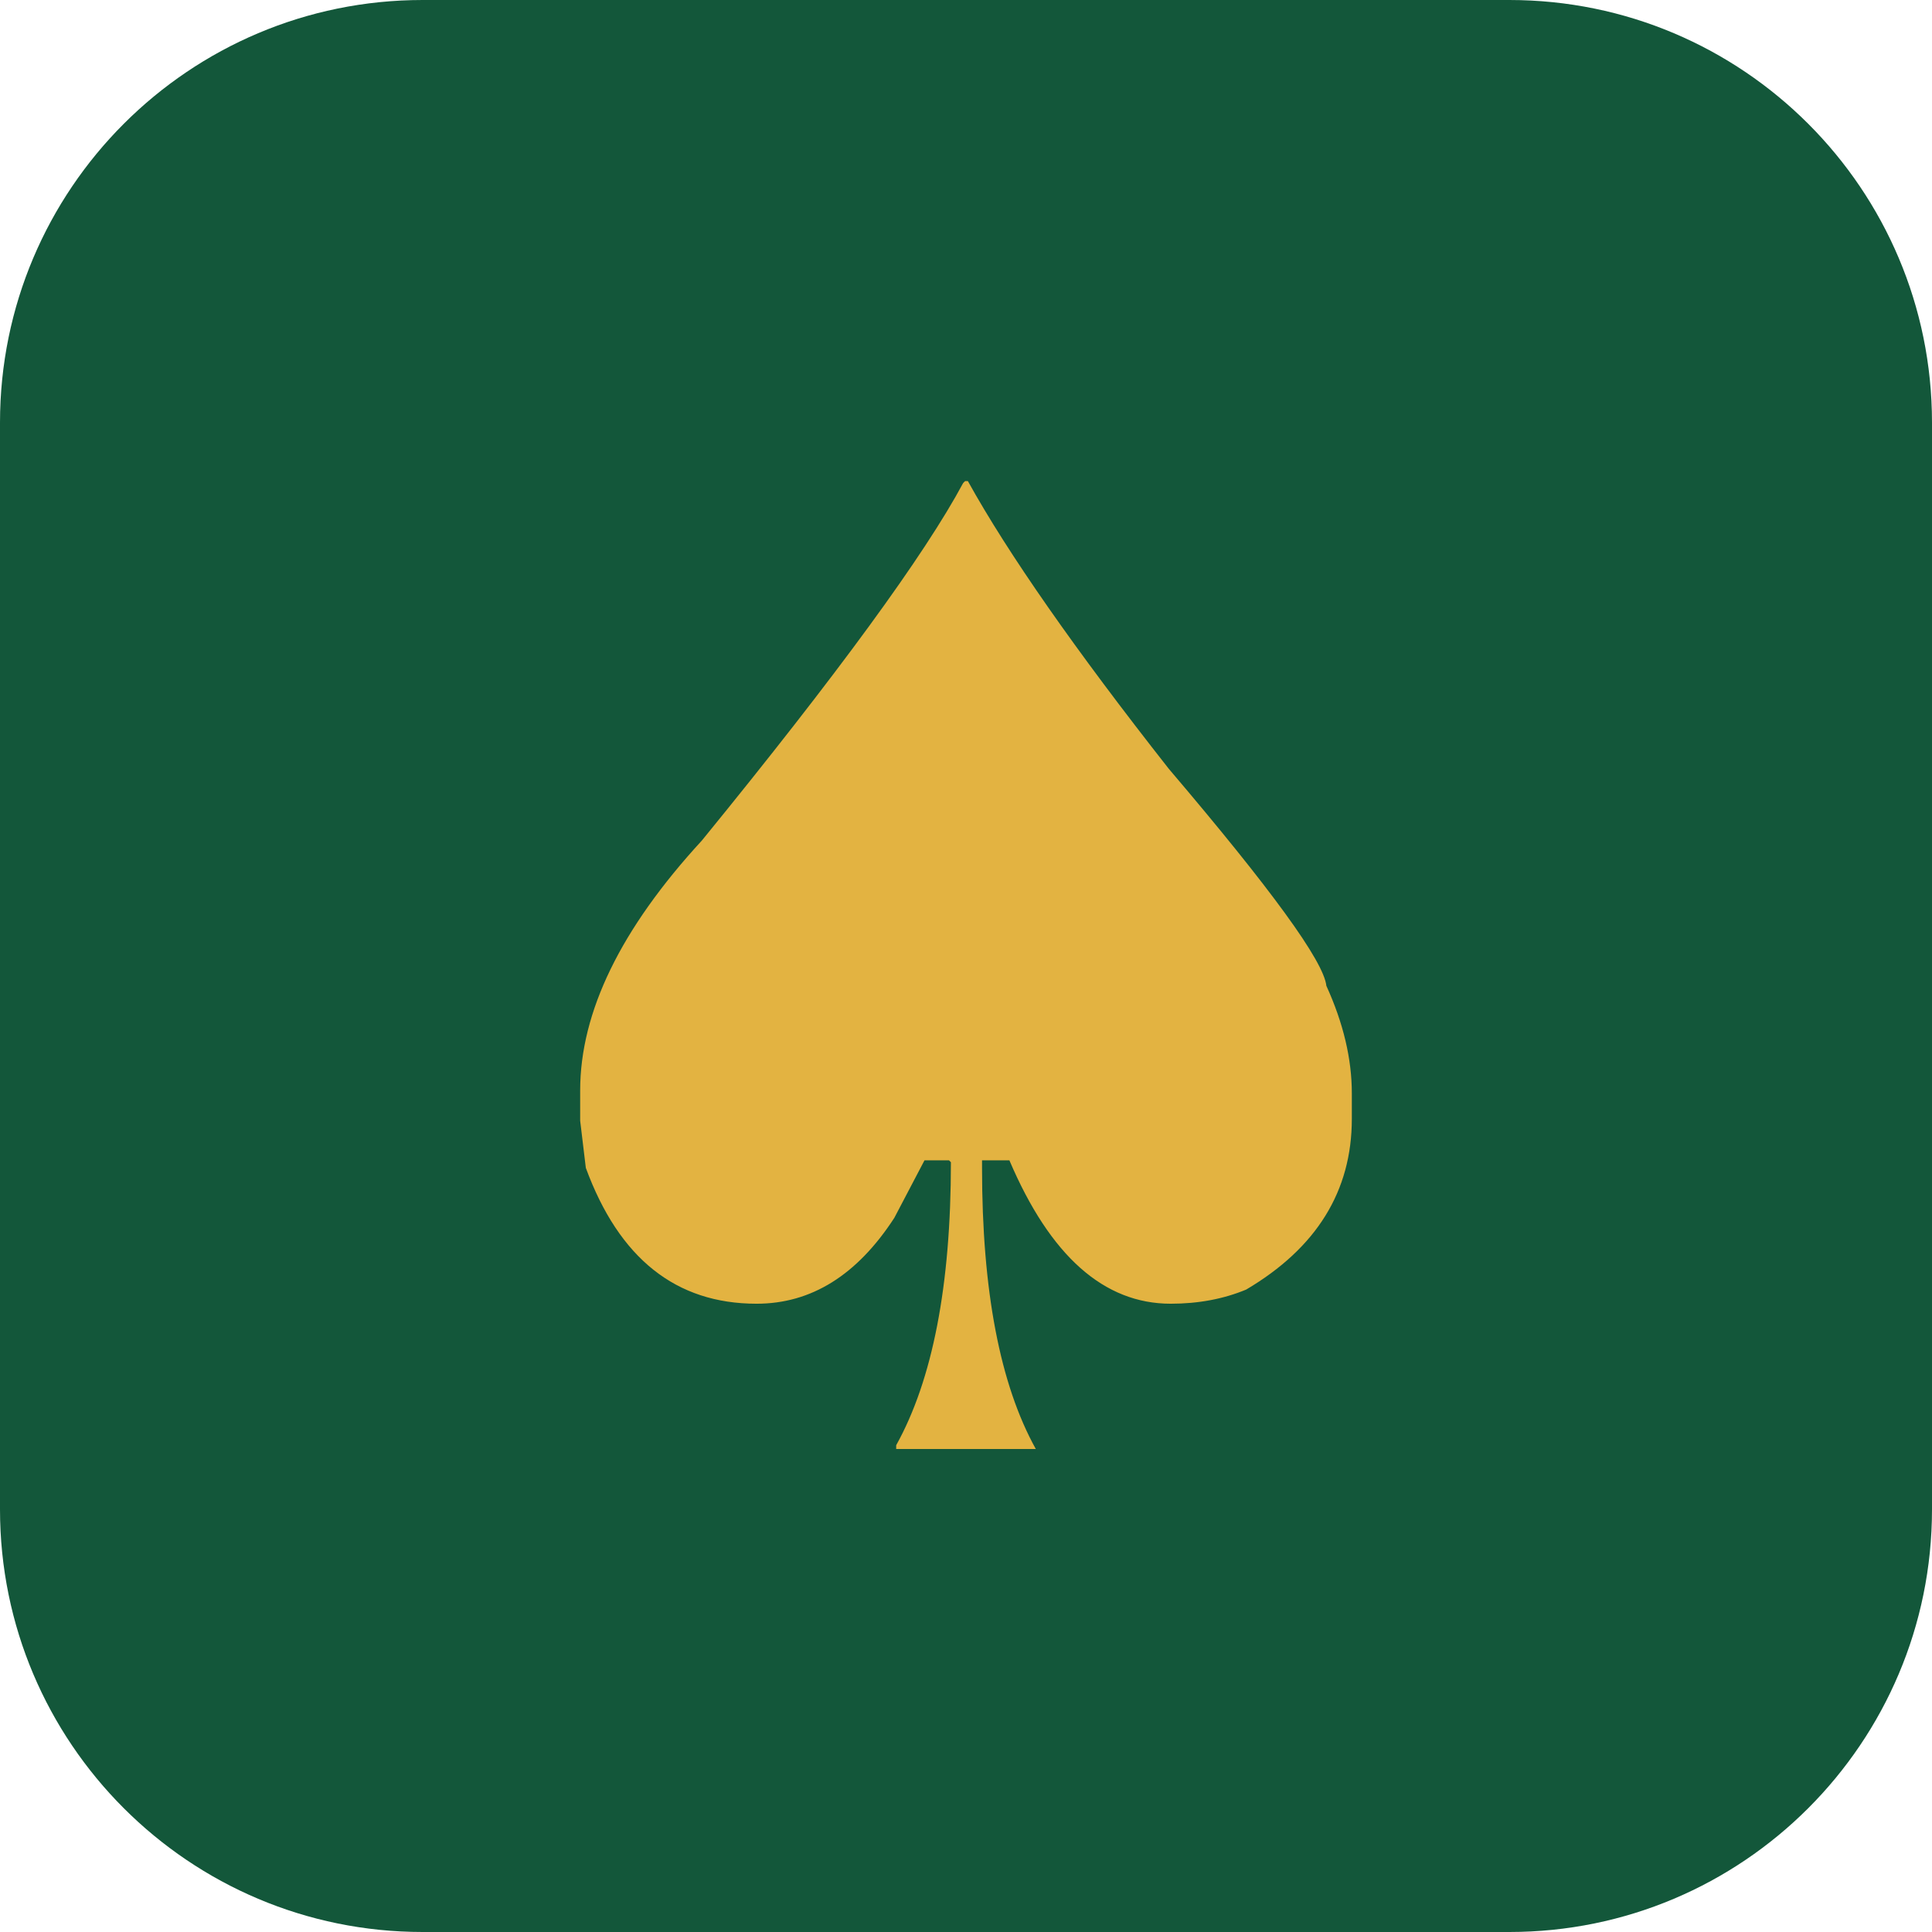
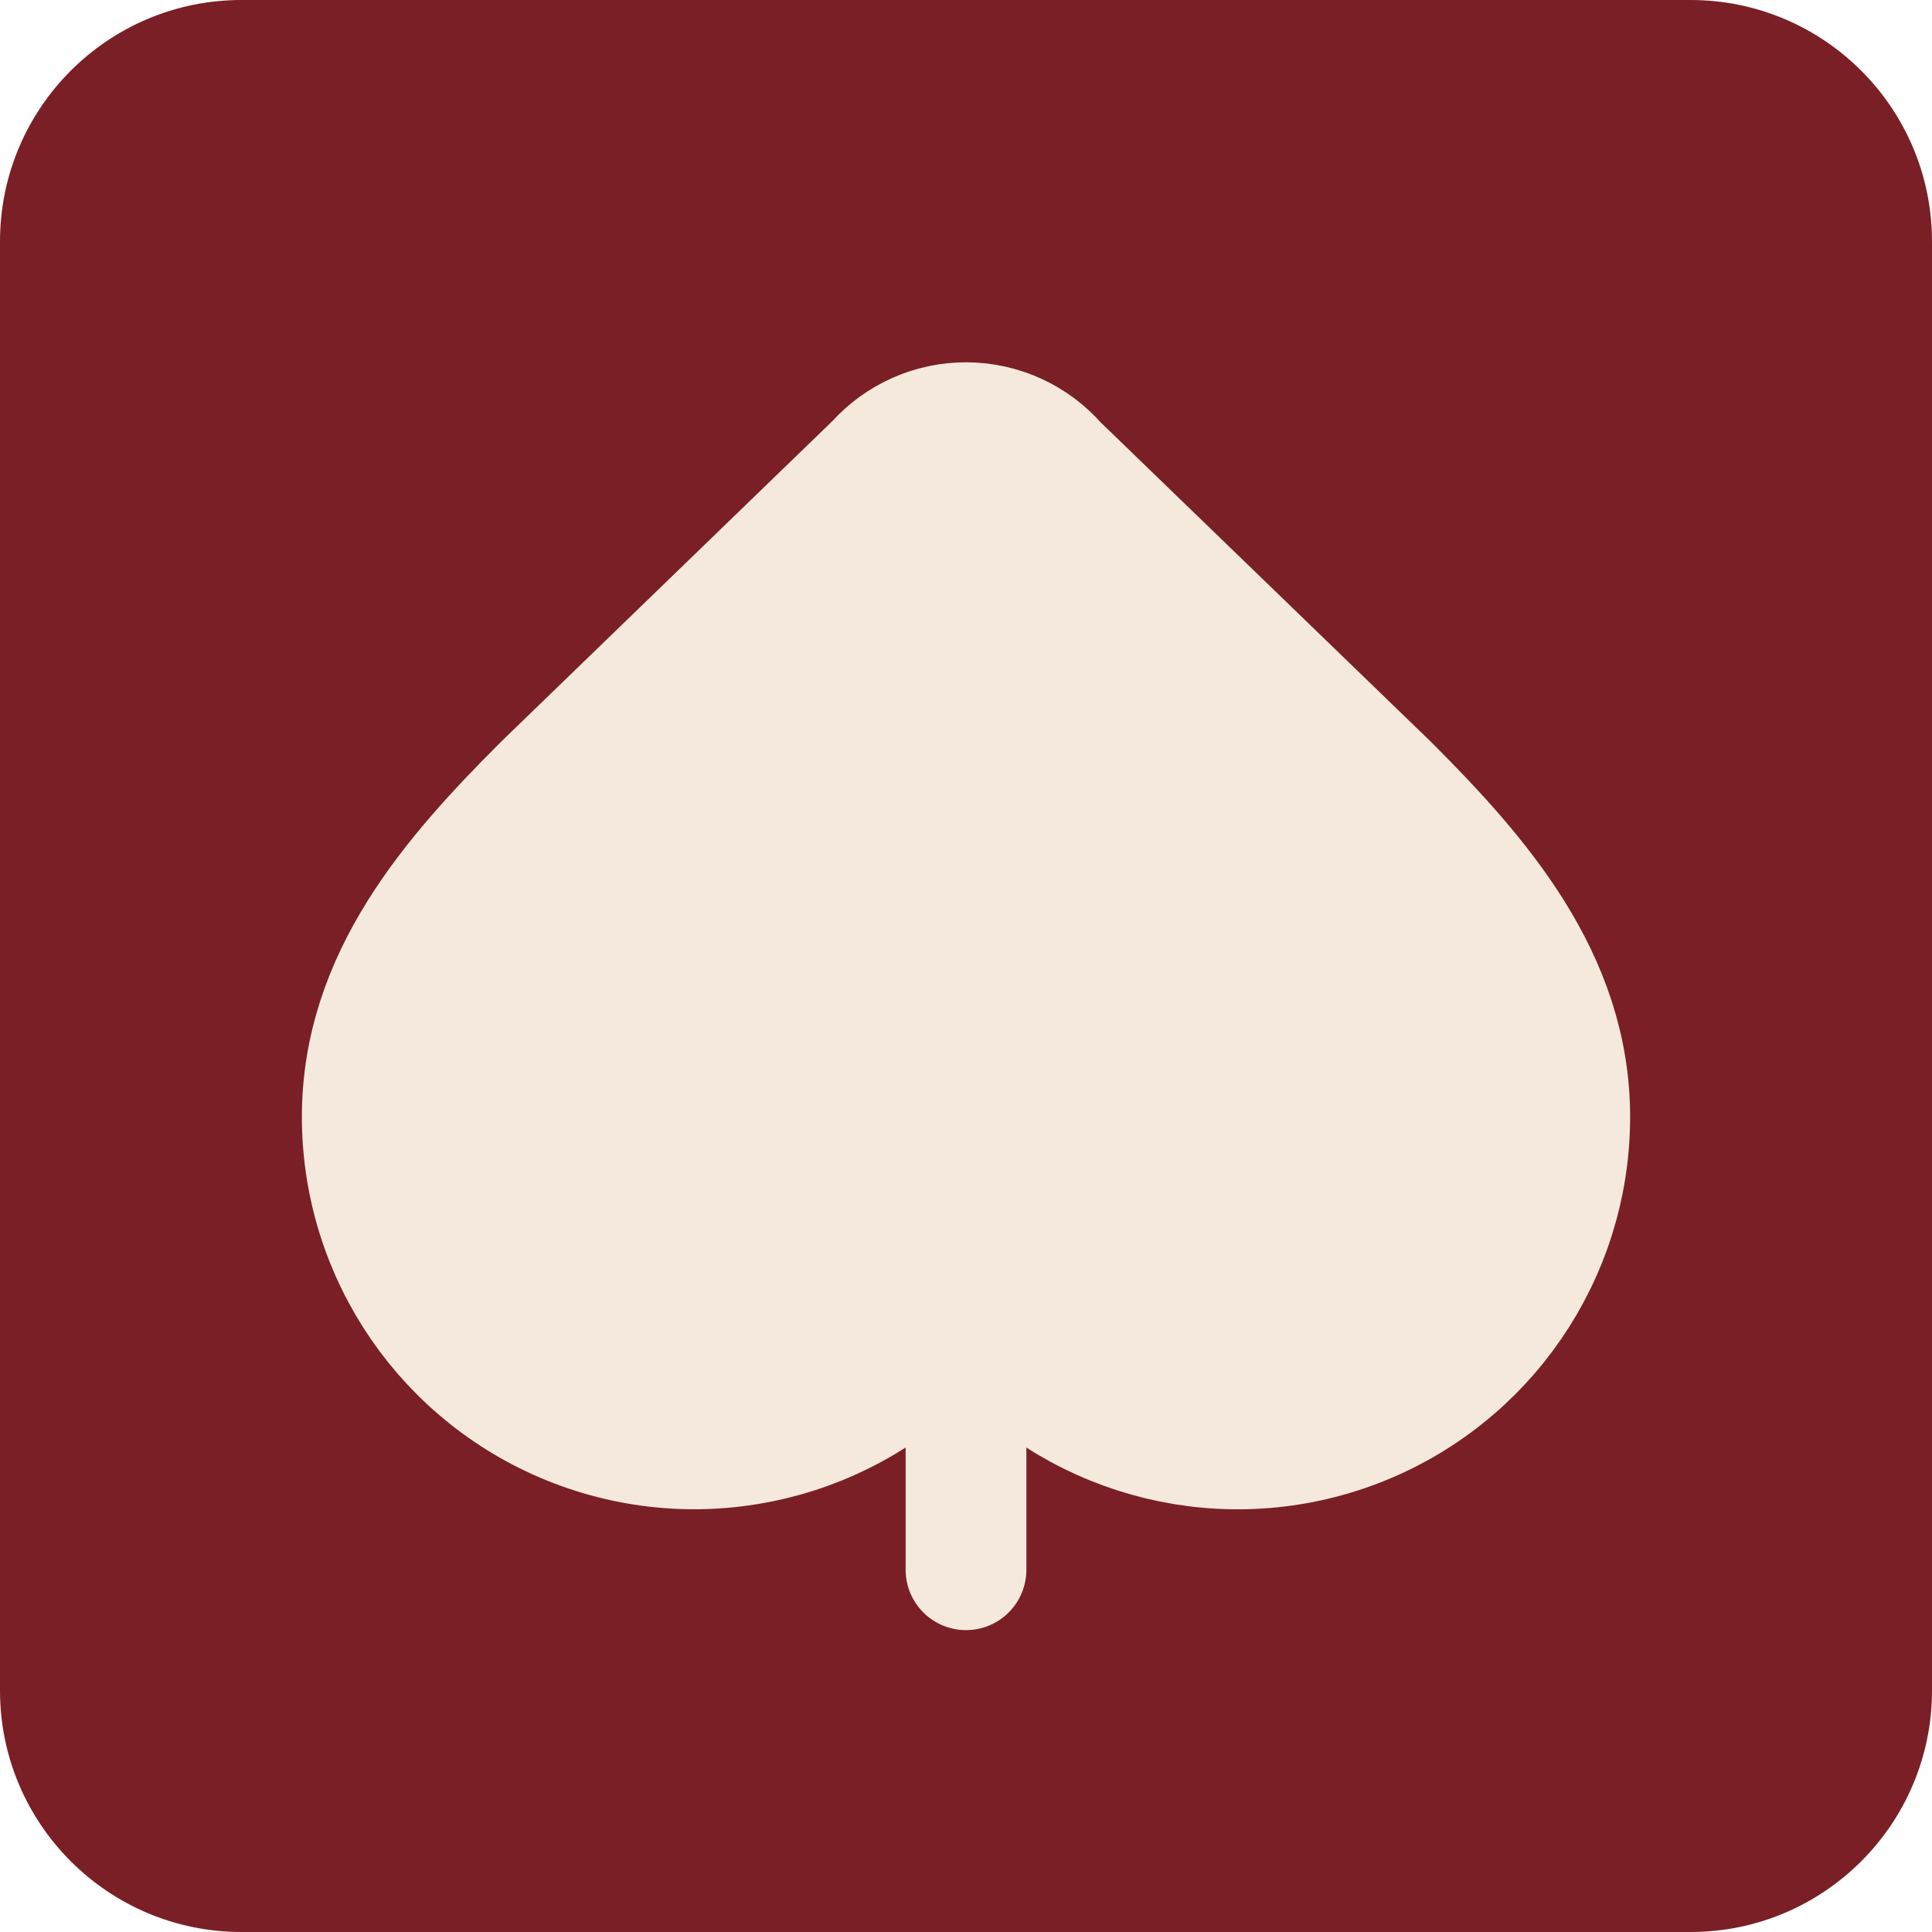
<svg xmlns="http://www.w3.org/2000/svg" viewBox="0 0 32 32">
-   <rect width="32" height="32" rx="7" fill="#13573a" />
-   <text x="16" y="24" font-size="22" text-anchor="middle" fill="#e3b341" font-family="sans-serif">♠</text>
+   <rect width="32" height="32" rx="4" fill="#7a1f26" />
+   <g transform="translate(4 4)" fill="#f4e9dc" stroke="#f4e9dc" stroke-width="2" stroke-linecap="round" stroke-linejoin="round">
+     <path d="M12 18v4" fill="none" />
+     <path d="M2 14.499a5.5 5.5 0 0 0 9.591 3.675.6.6 0 0 1 .818.001A5.5 5.5 0 0 0 22 14.5c0-2.29-1.5-4-3-5.5l-5.492-5.312a2 2 0 0 0-3-.02L5 8.999c-1.5 1.5-3 3.2-3 5.5" />
+   </g>
</svg>
